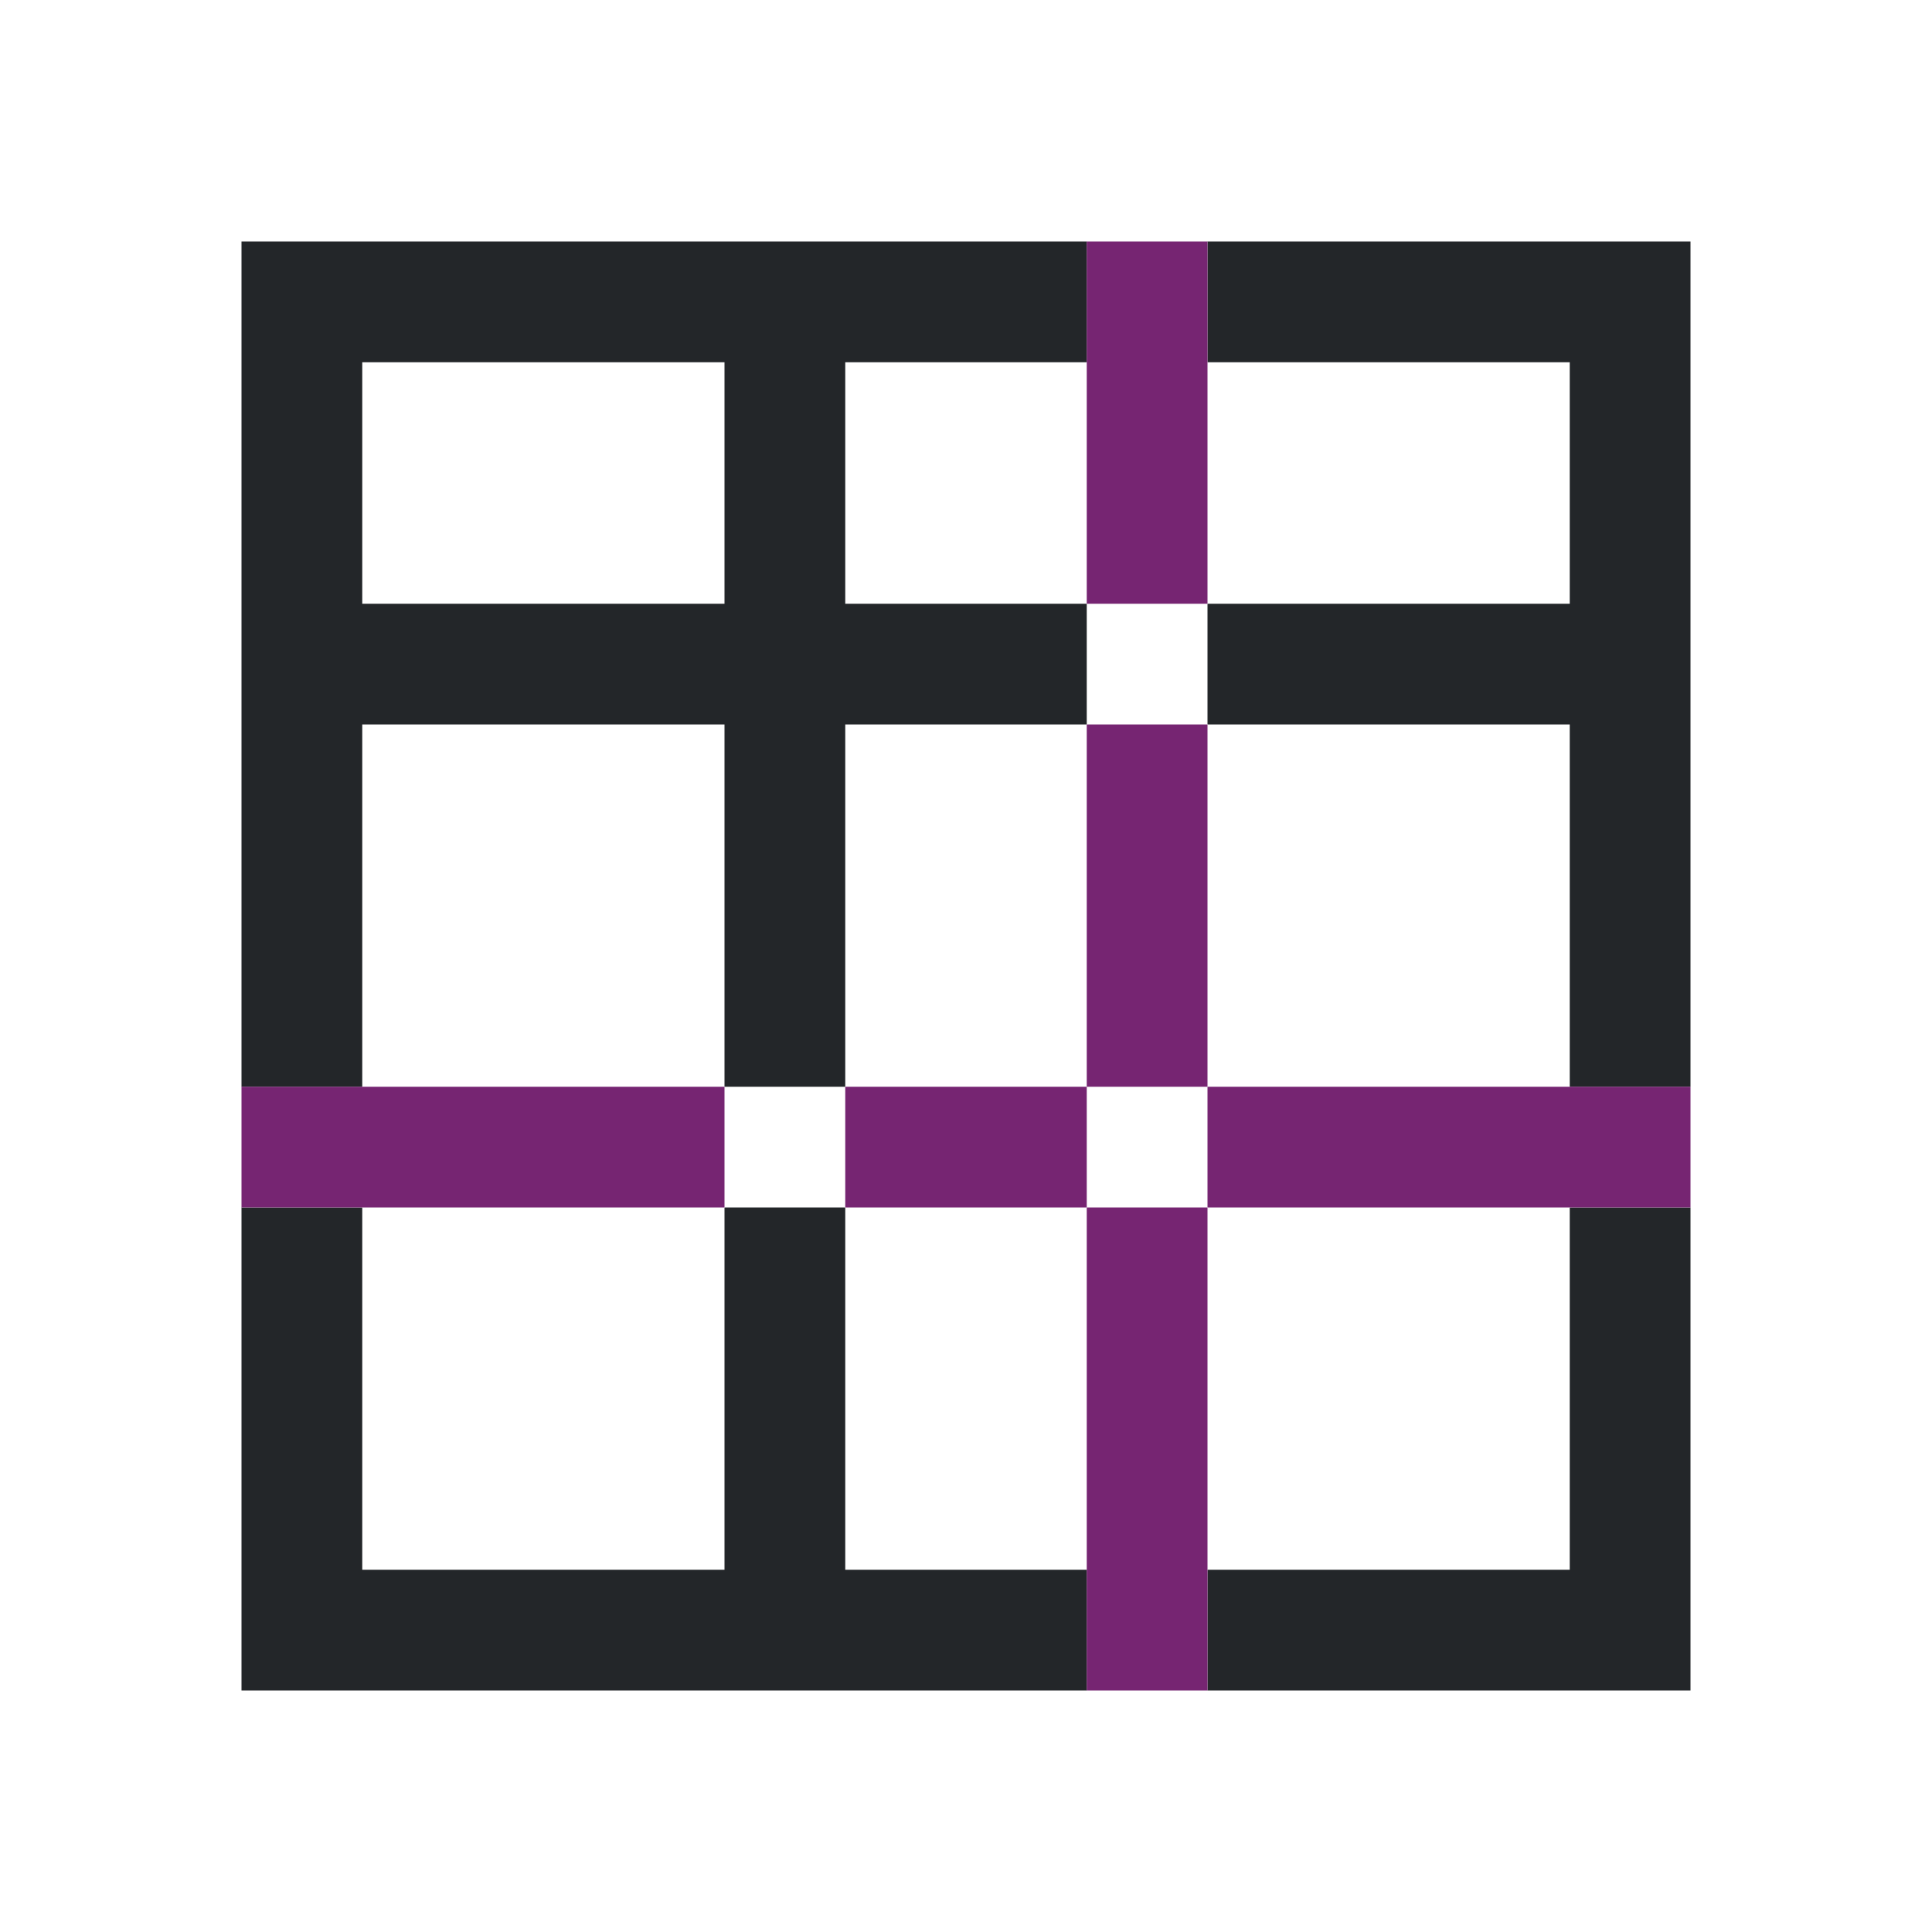
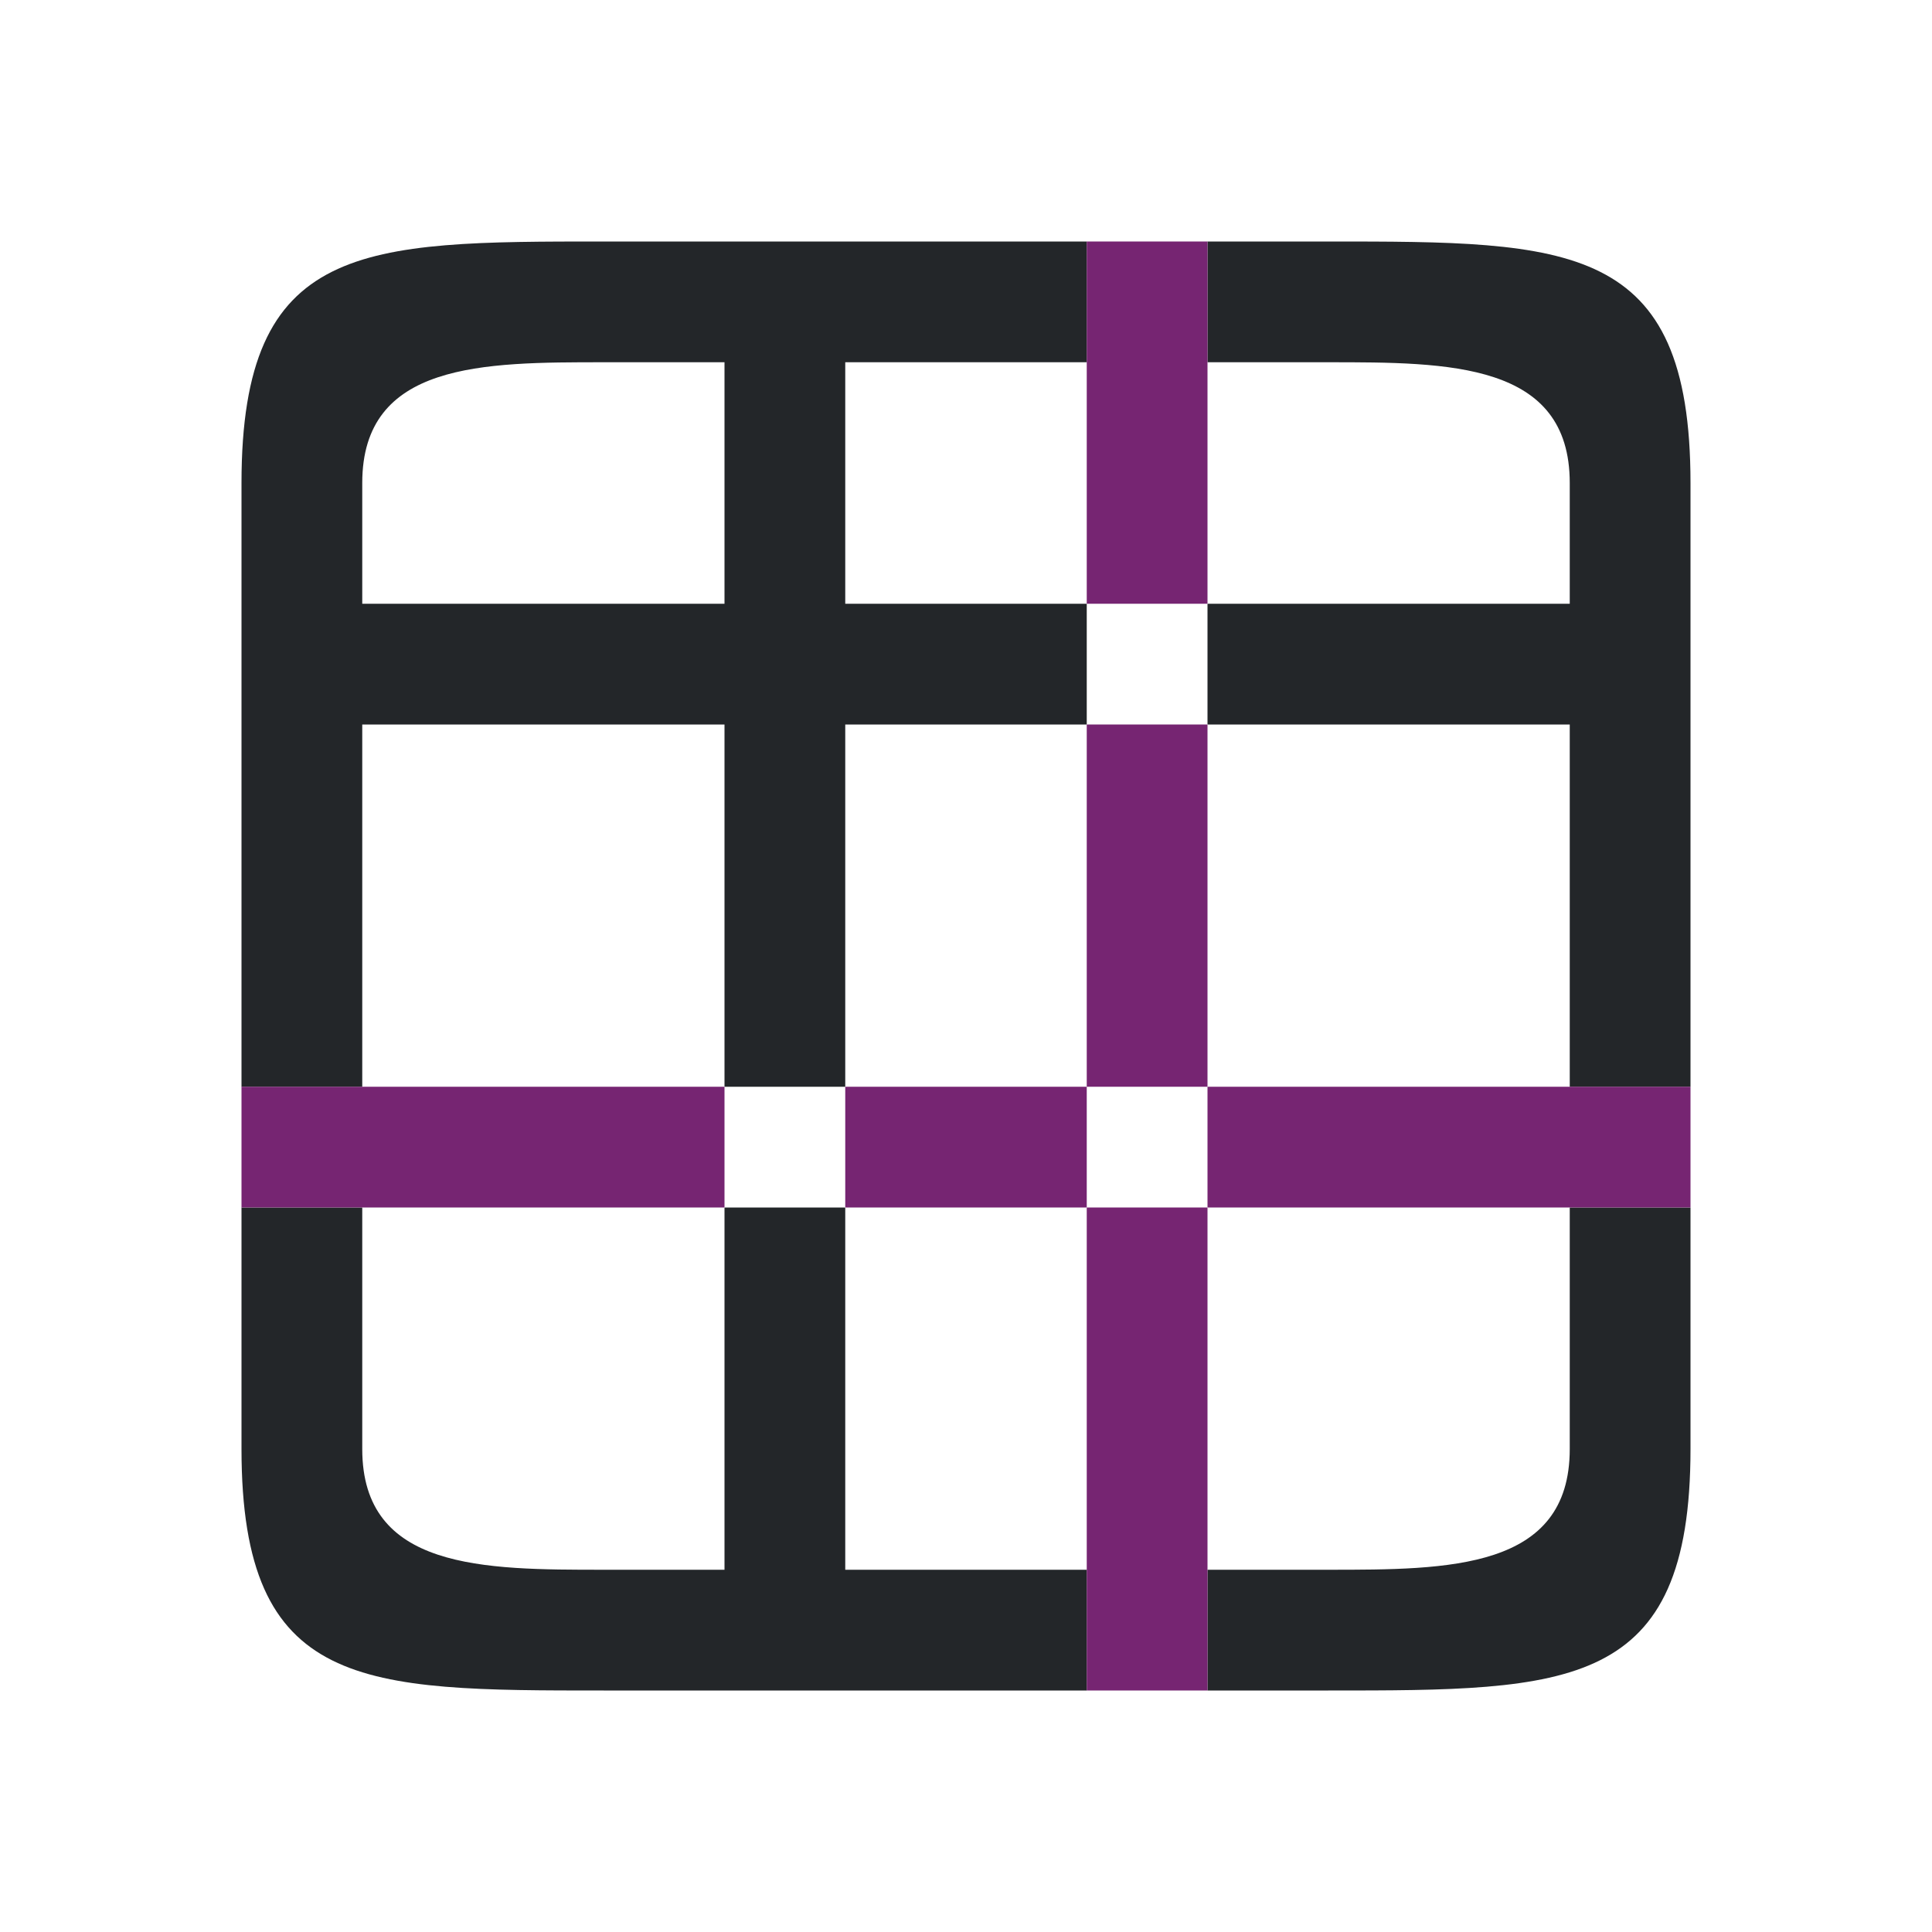
- <svg xmlns="http://www.w3.org/2000/svg" viewBox="0 0 16 16">/&amp;gt;<path d="m2 2v7h1v-3h3v3h1v-3h2v-1h-2v-2h2v-1zm8 0v1h3v2h-3v1h3v3h1v-6-1zm-7 1h3v2h-3zm-1 7v4h1 6v-1h-2v-3h-1v3h-3v-3zm11 0v3h-3v1h4v-1-3z" fill="#232629" />
-   <g fill="#762572">
-     <path d="m2 9h4v1h-4z" />
-     <path d="m7 9h2v1h-2z" />
-     <path d="m10 9h4v1h-4z" />
-     <path d="m9 2h1v3h-1z" />
-     <path d="m9 6h1v3h-1z" />
-     <path d="m9 10h1v4h-1z" />
+ <svg xmlns="http://www.w3.org/2000/svg" viewBox="0 0 16 16" version="1.1" id="svg18">
+   <defs id="defs22" />
+   <path d="M 2,4 V 9 H 3 V 6 H 6 V 9 H 7 V 6 H 9 V 5 H 7 V 3 H 9 V 2 H 5 C 3,2 2,2 2,4 Z m 8,-2 v 1 h 1 c 1,0 2,0 2,1 v 1 h -3 v 1 h 3 v 3 h 1 V 4 C 14,2 13,2 11,2 Z M 3,4 C 3,3 4,3 5,3 H 6 V 5 H 3 Z m -1,6 v 2 c 0,2 1,2 3,2 H 9 V 13 H 7 V 10 H 6 v 3 H 5 C 4,13 3,13 3,12 v -2 z m 11,0 v 2 c 0,1 -1,1 -2,1 h -1 v 1 h 1 c 2,0 3,0 3,-2 v -2 z" id="path2" style="fill:#232629" />
+   <g fill="#762572" id="g16">
+     <path d="m2 9h4v1h-4z" id="path4" />
+     <path d="m7 9h2v1h-2z" id="path6" />
+     <path d="m10 9h4v1h-4z" id="path8" />
+     <path d="m9 2h1v3h-1z" id="path10" />
+     <path d="m9 6h1v3h-1z" id="path12" />
+     <path d="m9 10h1v4h-1z" id="path14" />
  </g>
</svg>
